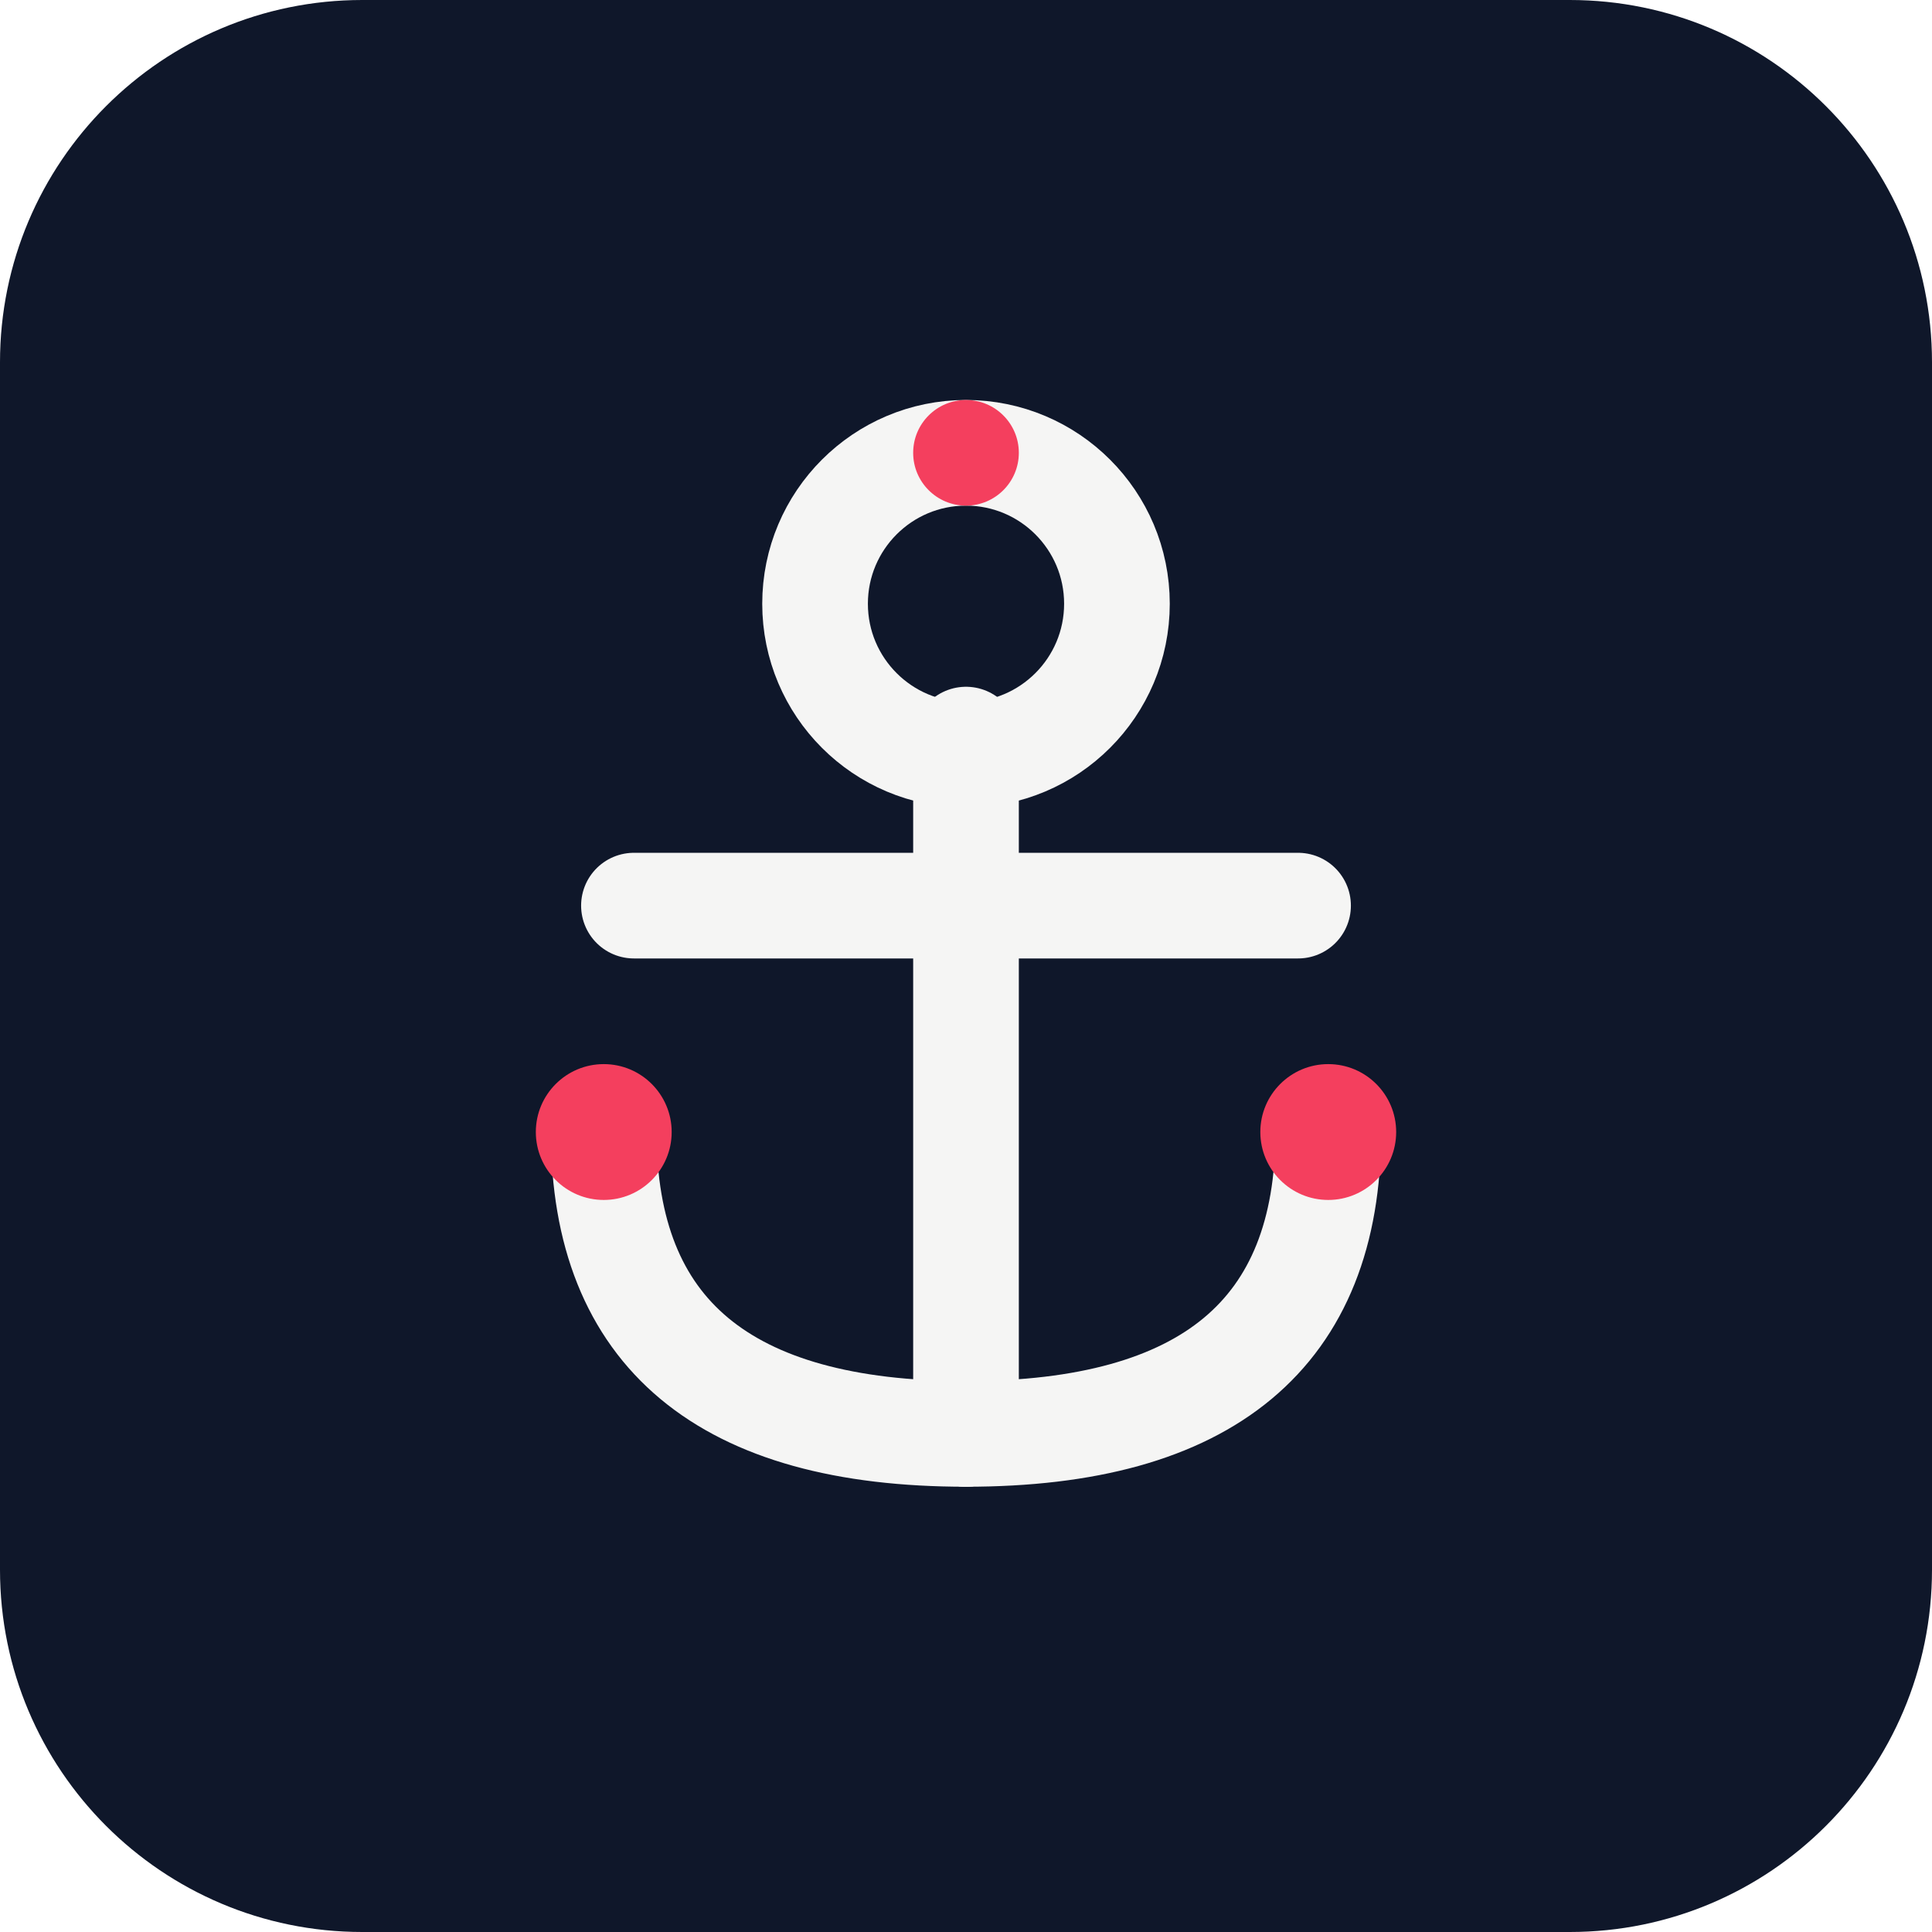
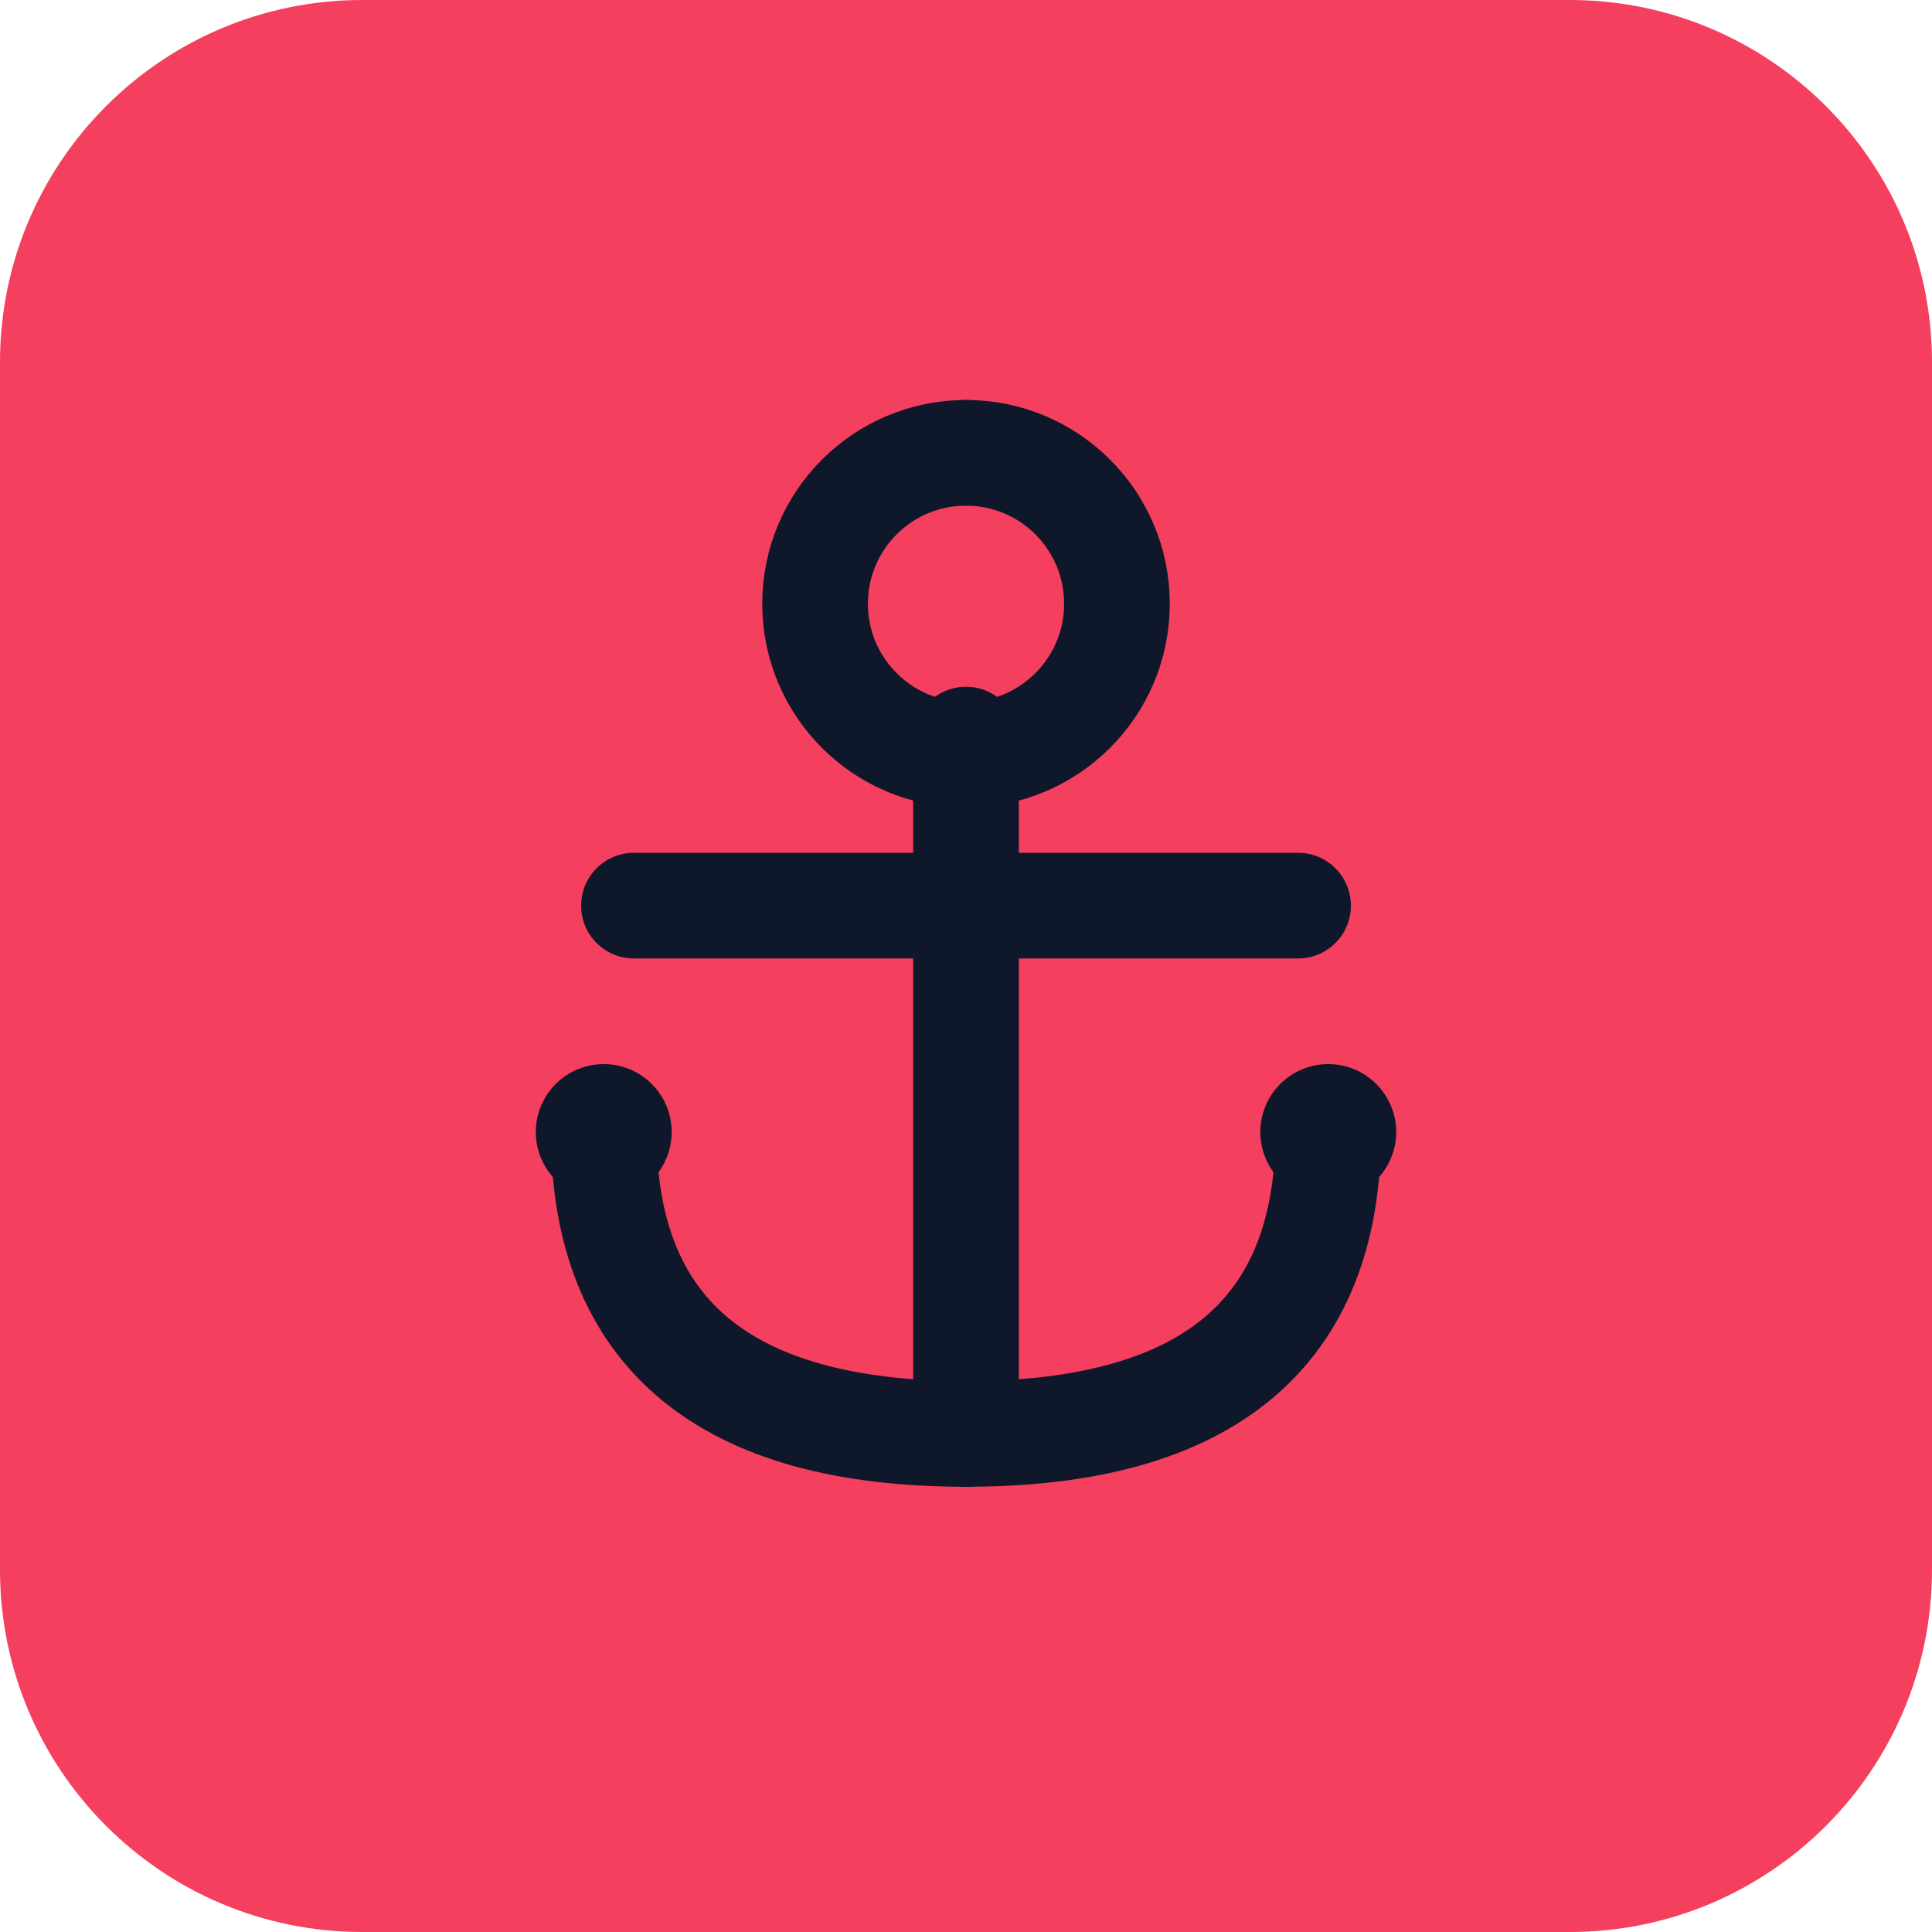
<svg xmlns="http://www.w3.org/2000/svg" viewBox="0 0 512 512">
-   <rect width="512" height="512" rx="96" fill="#0F172A" />
-   <circle cx="256" cy="160" r="40" fill="none" stroke="#F5F5F4" stroke-width="28" stroke-linecap="round" />
-   <circle cx="256" cy="160" r="14" fill="#0F172A" />
-   <line x1="256" y1="196" x2="256" y2="380" stroke="#F5F5F4" stroke-width="28" stroke-linecap="round" />
-   <line x1="168" y1="240" x2="344" y2="240" stroke="#F5F5F4" stroke-width="28" stroke-linecap="round" />
-   <path d="M256 380 Q160 380 160 300" fill="none" stroke="#F5F5F4" stroke-width="28" stroke-linecap="round" />
-   <path d="M256 380 Q352 380 352 300" fill="none" stroke="#F5F5F4" stroke-width="28" stroke-linecap="round" />
-   <circle cx="160" cy="300" r="18" fill="#F43F5E" />
-   <circle cx="352" cy="300" r="18" fill="#F43F5E" />
-   <circle cx="256" cy="120" r="14" fill="#F43F5E" />
+   <rect width="512" height="512" rx="96" fill="#F43F5E" />
+   <circle cx="256" cy="160" r="40" fill="none" stroke="#0F172A" stroke-width="28" stroke-linecap="round" />
+   <circle cx="256" cy="160" r="14" fill="#F43F5E" />
+   <line x1="256" y1="196" x2="256" y2="380" stroke="#0F172A" stroke-width="28" stroke-linecap="round" />
+   <line x1="168" y1="240" x2="344" y2="240" stroke="#0F172A" stroke-width="28" stroke-linecap="round" />
+   <path d="M256 380 Q160 380 160 300" fill="none" stroke="#0F172A" stroke-width="28" stroke-linecap="round" />
+   <path d="M256 380 Q352 380 352 300" fill="none" stroke="#0F172A" stroke-width="28" stroke-linecap="round" />
+   <circle cx="160" cy="300" r="18" fill="#0F172A" />
+   <circle cx="352" cy="300" r="18" fill="#0F172A" />
+   <circle cx="256" cy="120" r="14" fill="#0F172A" />
</svg>
